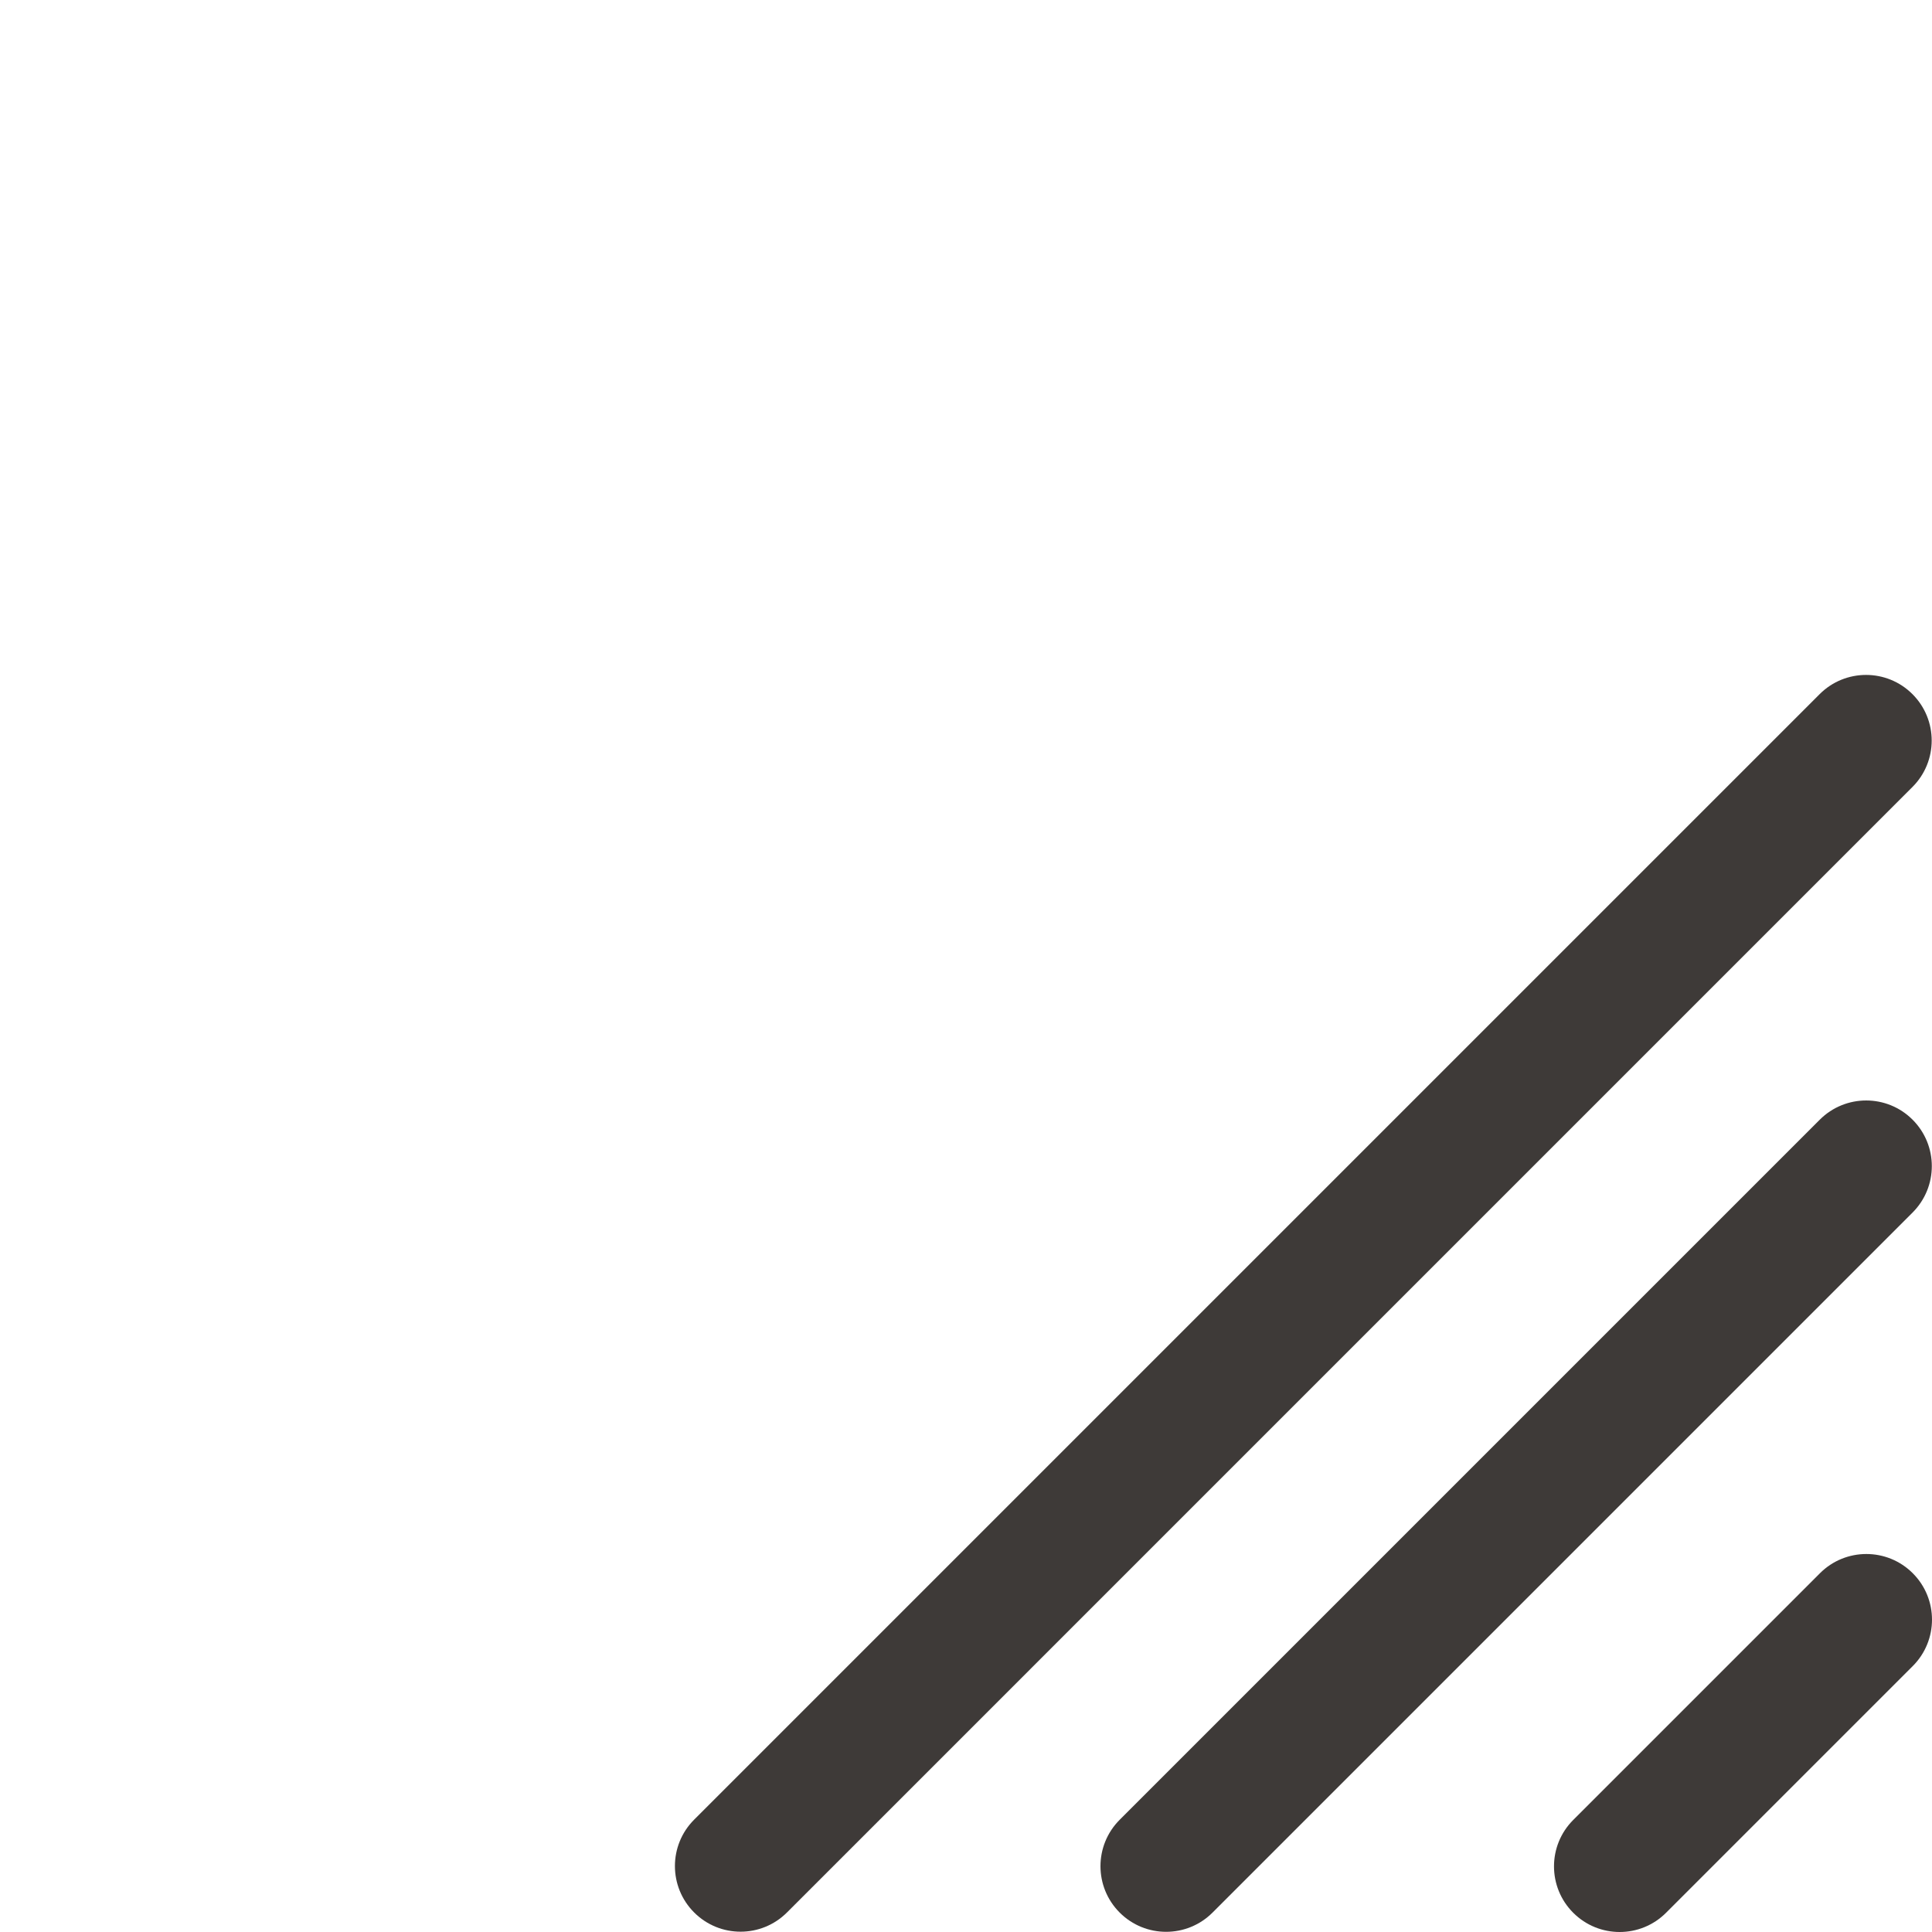
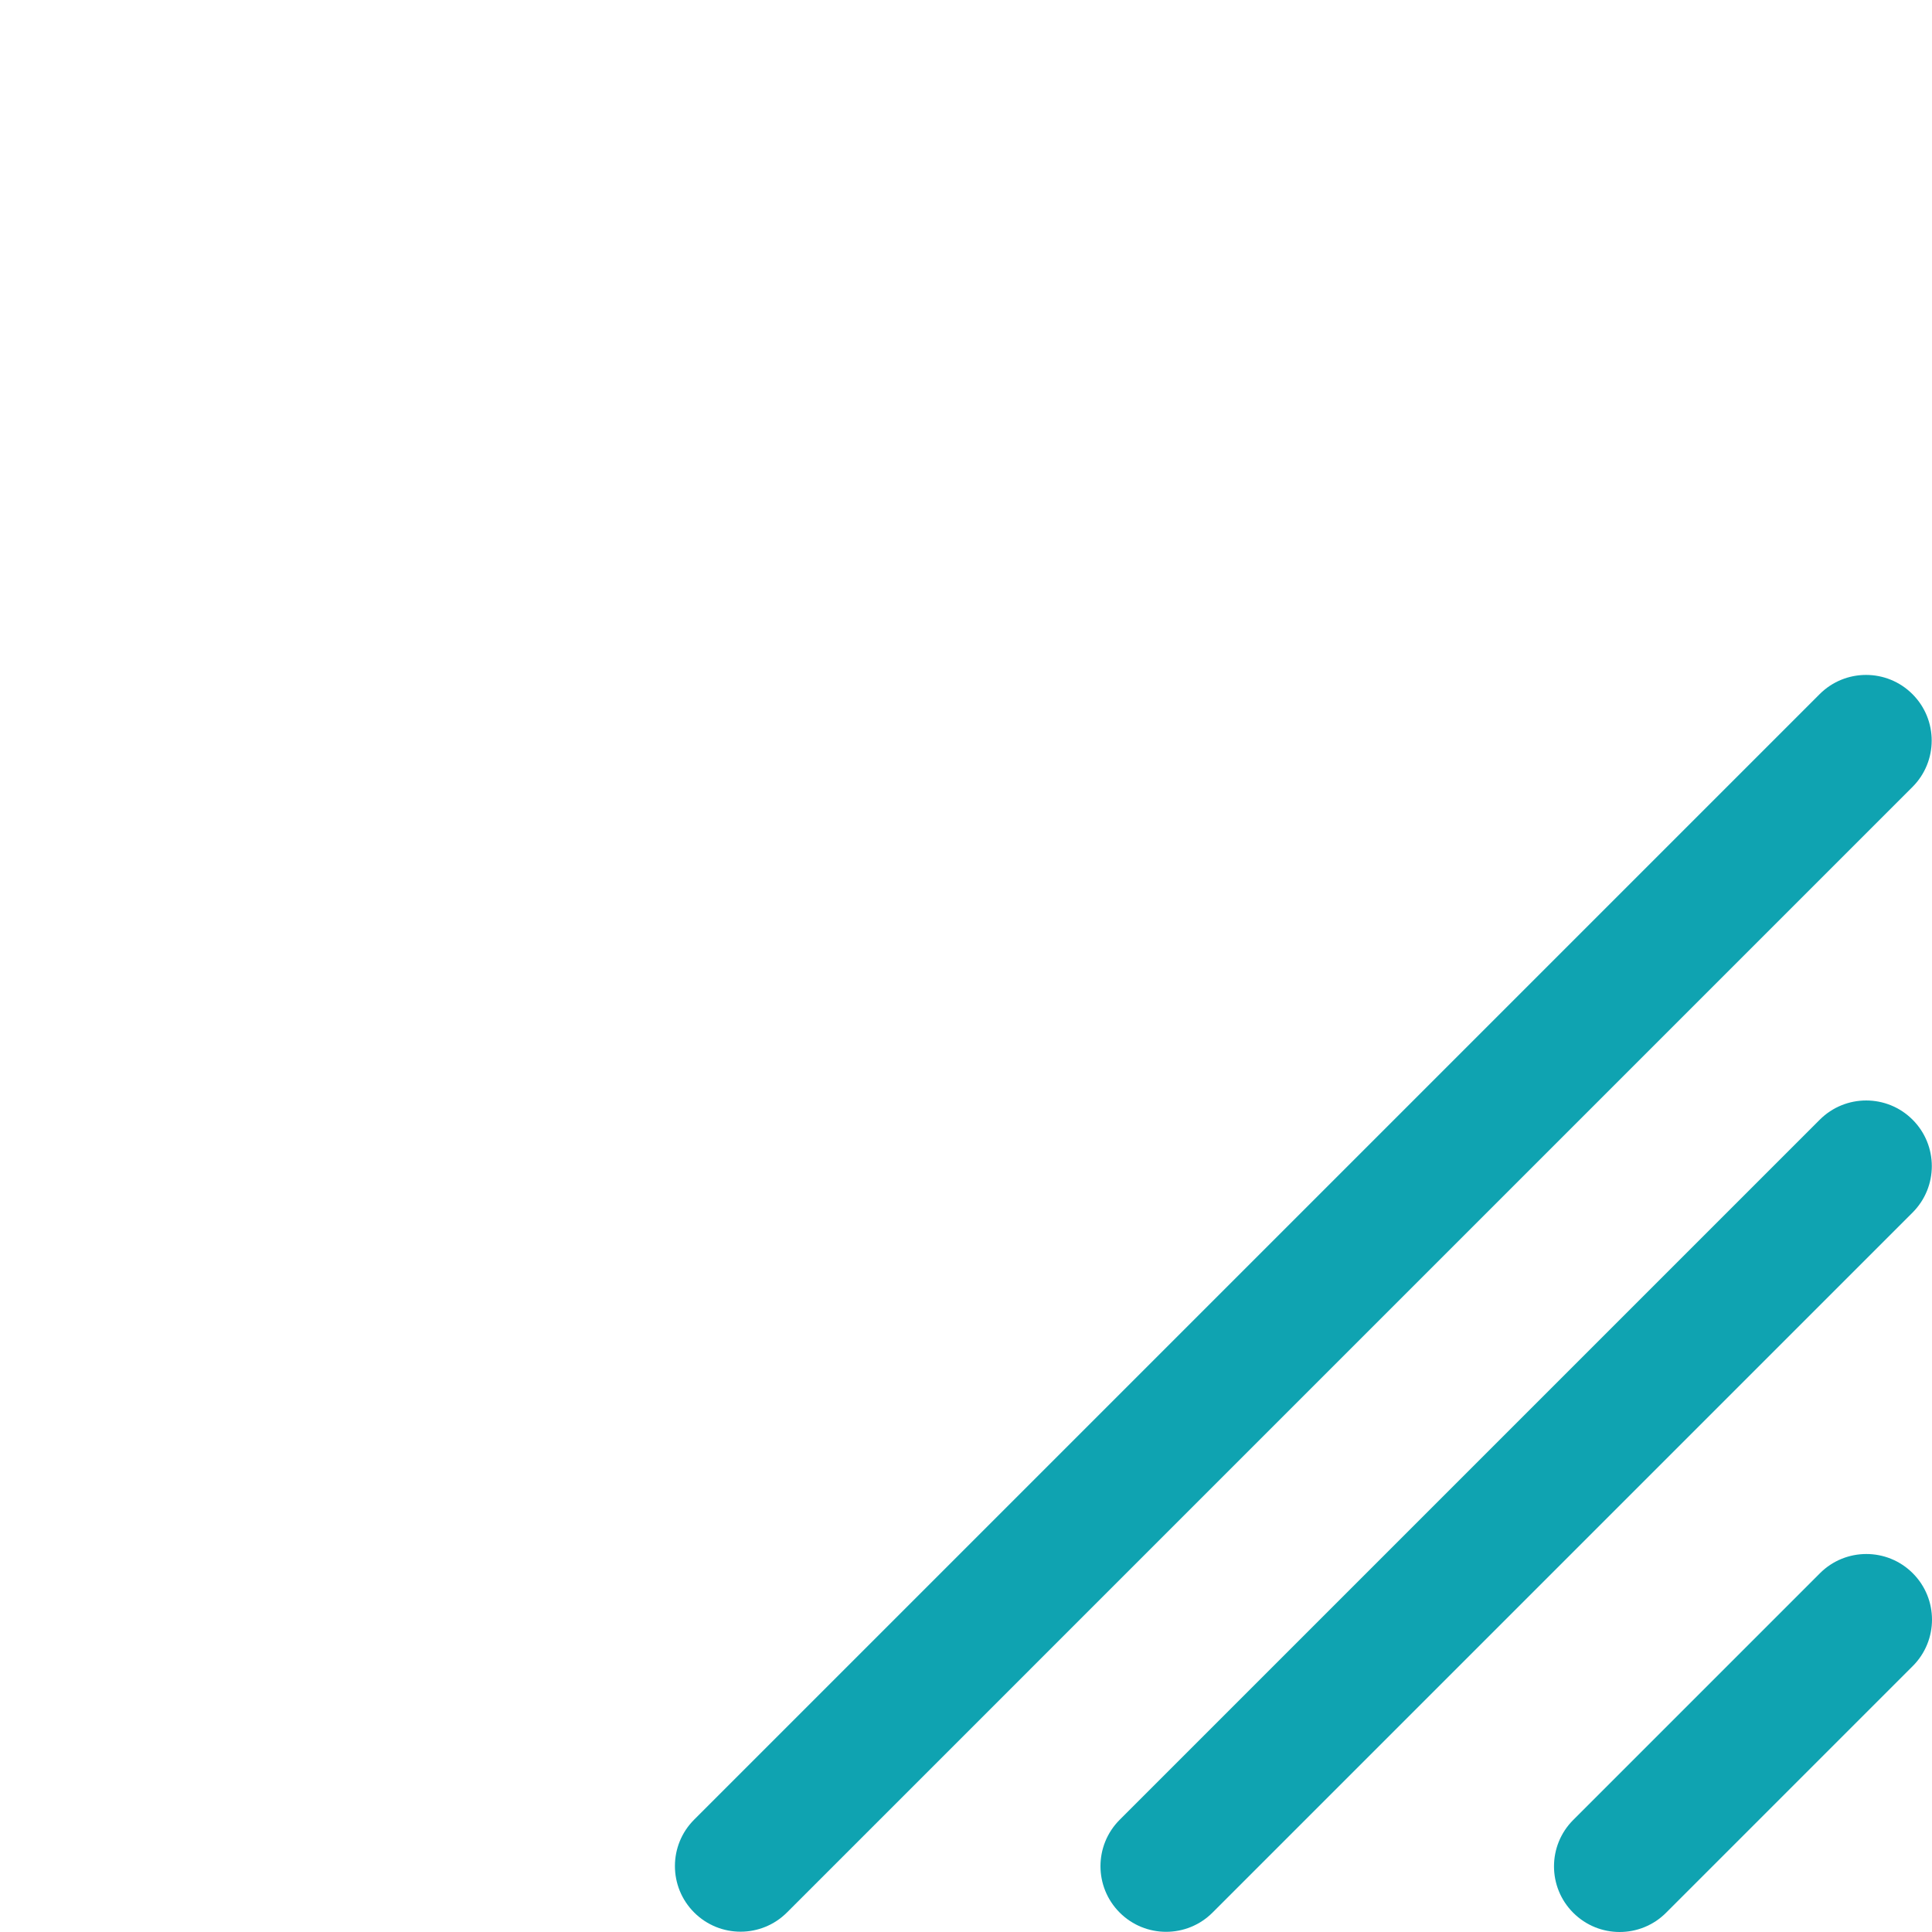
<svg xmlns="http://www.w3.org/2000/svg" version="1.0" id="Calque_1" x="0px" y="0px" viewBox="0 0 4000 4000" style="enable-background:new 0 0 4000 4000;" xml:space="preserve">
-   <path style="fill:#3e3a38;" d="M3257.2,3960.2L3257.2,3960.2c-53.07-53.07-53.07-139.11,0-192.18l510.81-510.81  c53.07-53.07,139.11-53.07,192.18,0v0c53.07,53.07,53.07,139.11,0,192.18l-510.81,510.81  C3396.31,4013.27,3310.27,4013.27,3257.2,3960.2z" />
-   <path style="fill:#3e3a38;" d="M2318.22,3959.82L2318.22,3959.82c-53.07-53.07-53.07-139.11,0-192.18l1449.42-1449.42  c53.07-53.07,139.11-53.07,192.18,0l0,0c53.07,53.07,53.07,139.11,0,192.18L2510.41,3959.82  C2457.34,4012.89,2371.29,4012.89,2318.22,3959.82z" />
-   <path style="fill:#3e3a38;" d="M1437.16,3959.56L1437.16,3959.56c-53.07-53.07-53.07-139.11,0-192.18l2330.22-2330.22  c53.07-53.07,139.11-53.07,192.18,0l0,0c53.07,53.07,53.07,139.11,0,192.18L1629.35,3959.56  C1576.28,4012.63,1490.23,4012.63,1437.16,3959.56z" />
+   <path style="fill:#0fa3b1;" d="M3257.2,3960.2L3257.2,3960.2c-53.07-53.07-53.07-139.11,0-192.18l510.81-510.81  c53.07-53.07,139.11-53.07,192.18,0v0c53.07,53.07,53.07,139.11,0,192.18l-510.81,510.81  C3396.31,4013.27,3310.27,4013.27,3257.2,3960.2z" />
+   <path style="fill:#0fa3b1;" d="M2318.22,3959.82L2318.22,3959.82c-53.07-53.07-53.07-139.11,0-192.18l1449.42-1449.42  c53.07-53.07,139.11-53.07,192.18,0l0,0c53.07,53.07,53.07,139.11,0,192.18L2510.41,3959.82  C2457.34,4012.89,2371.29,4012.89,2318.22,3959.82z" />
+   <path style="fill:#0fa3b1;" d="M1437.16,3959.56L1437.16,3959.56c-53.07-53.07-53.07-139.11,0-192.18l2330.22-2330.22  c53.07-53.07,139.11-53.07,192.18,0l0,0c53.07,53.07,53.07,139.11,0,192.18L1629.35,3959.56  C1576.28,4012.63,1490.23,4012.63,1437.16,3959.56z" />
</svg>
